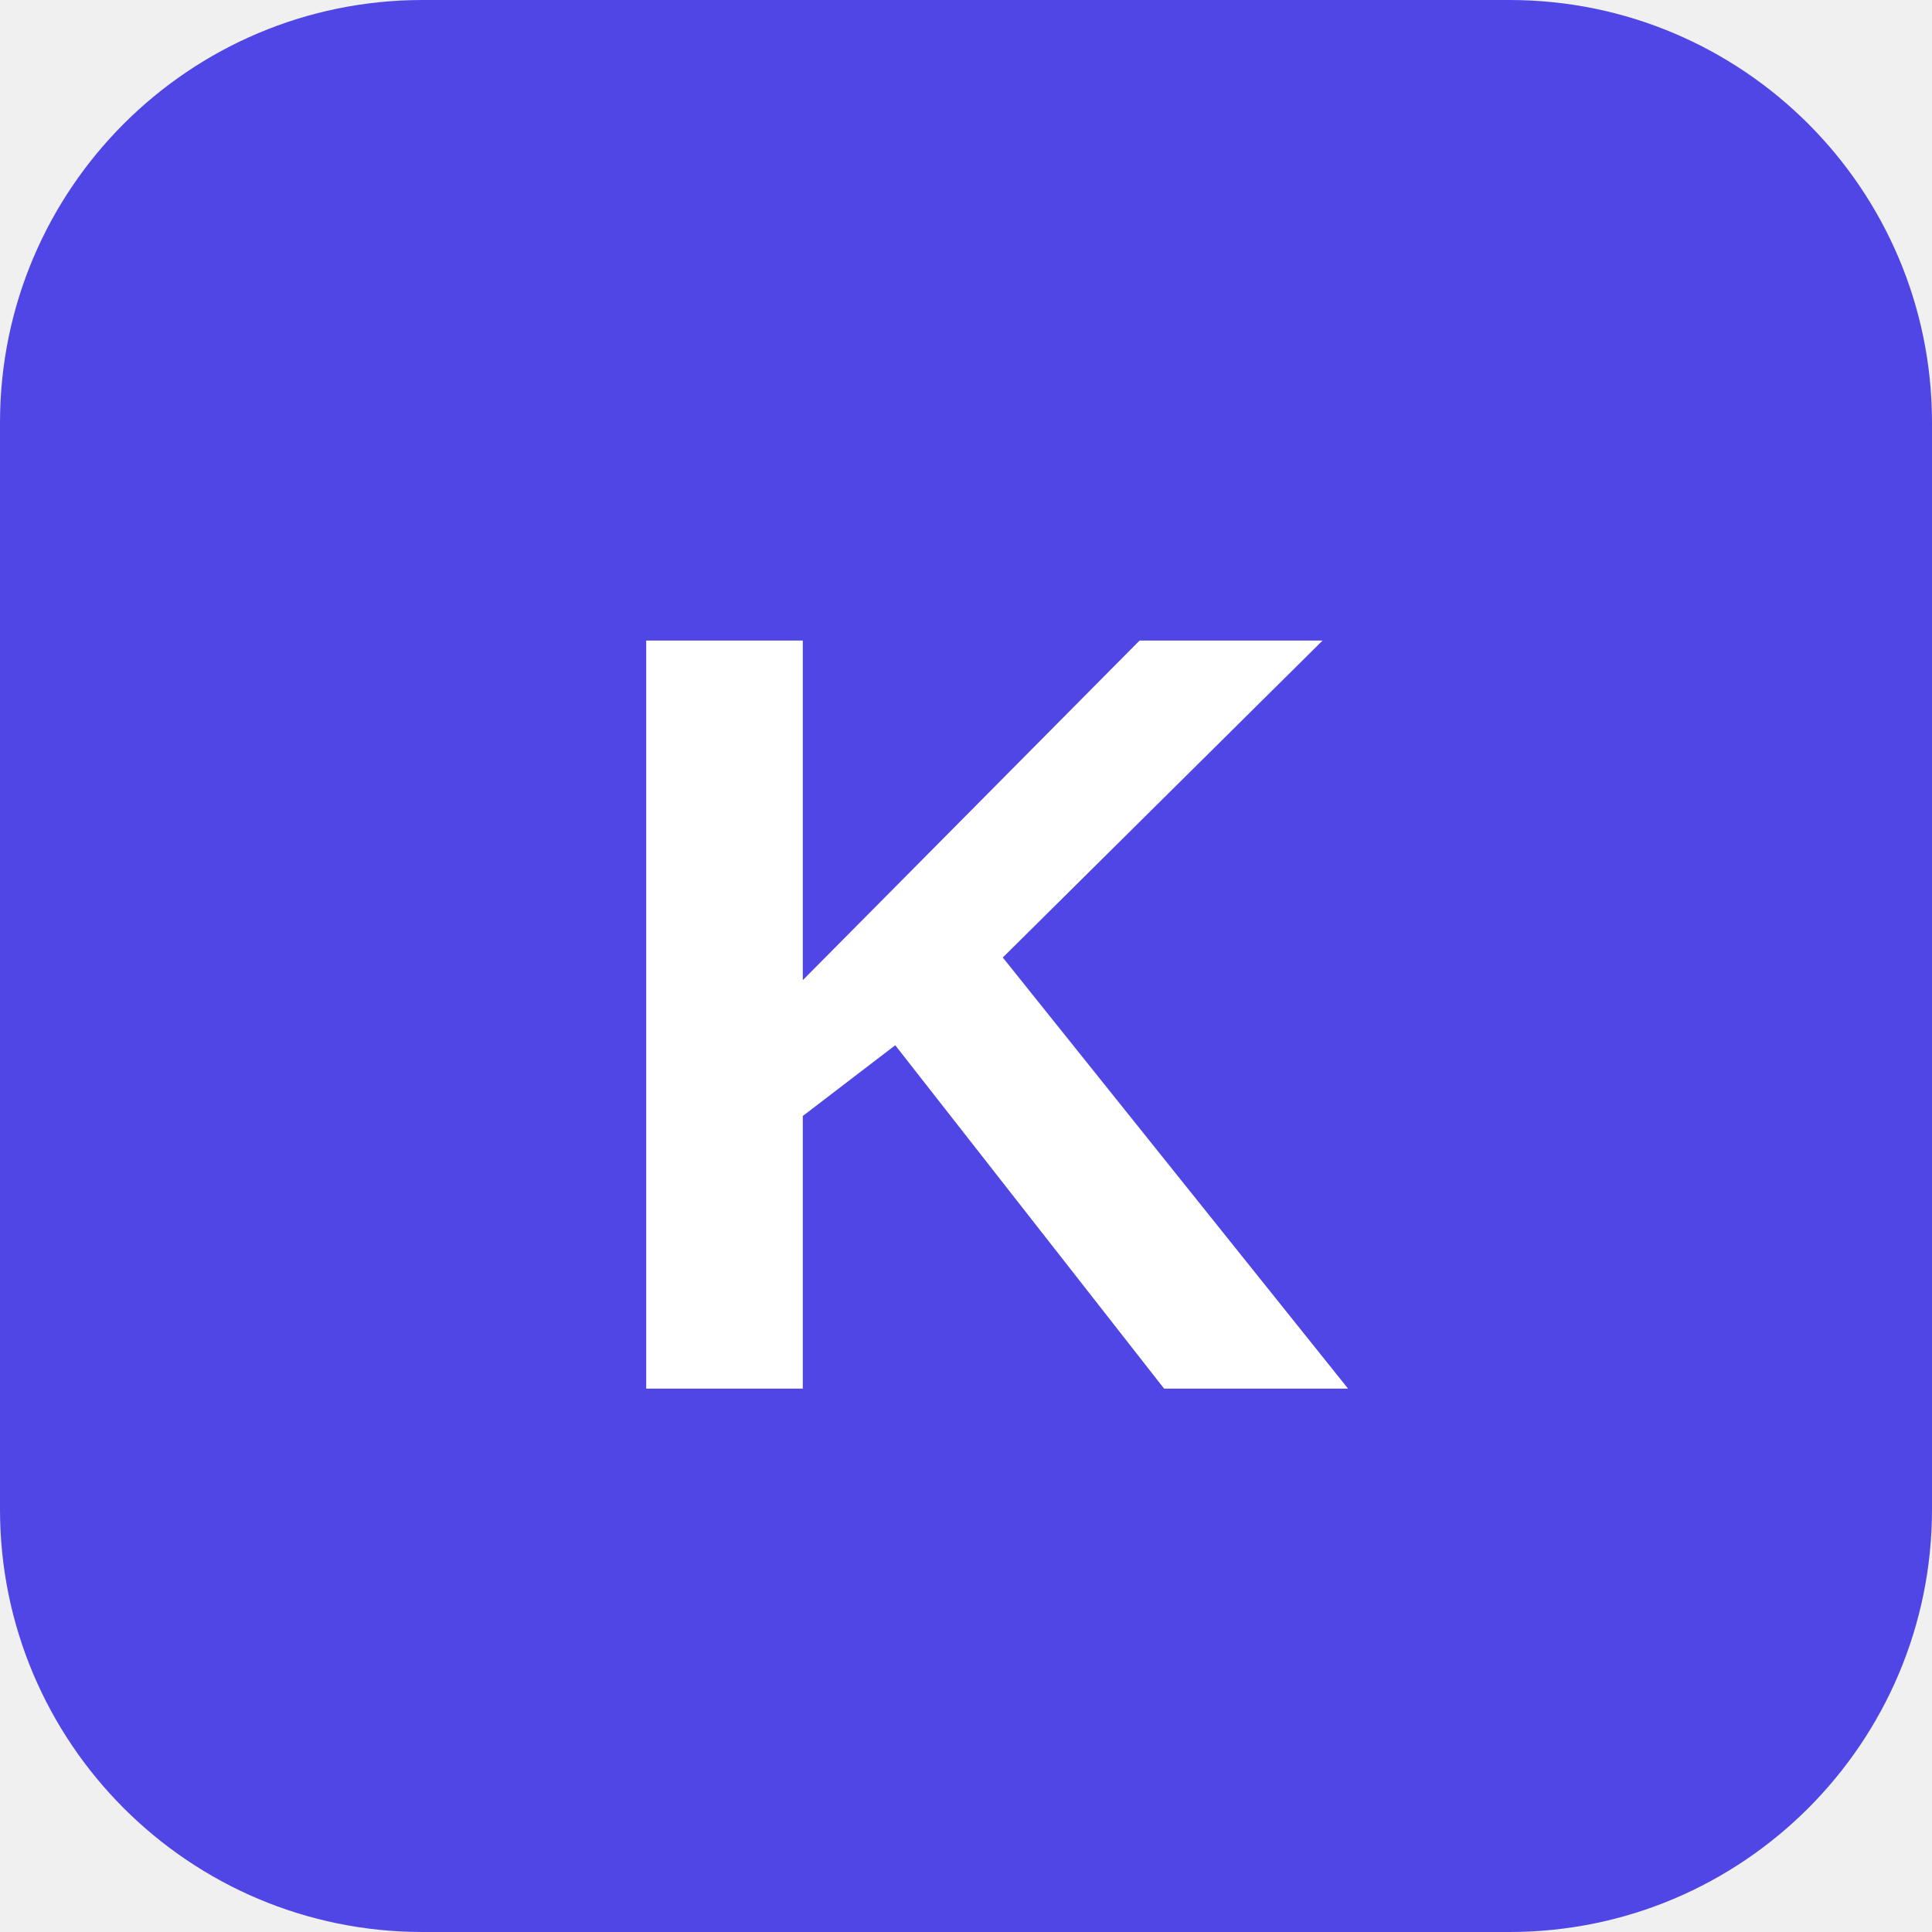
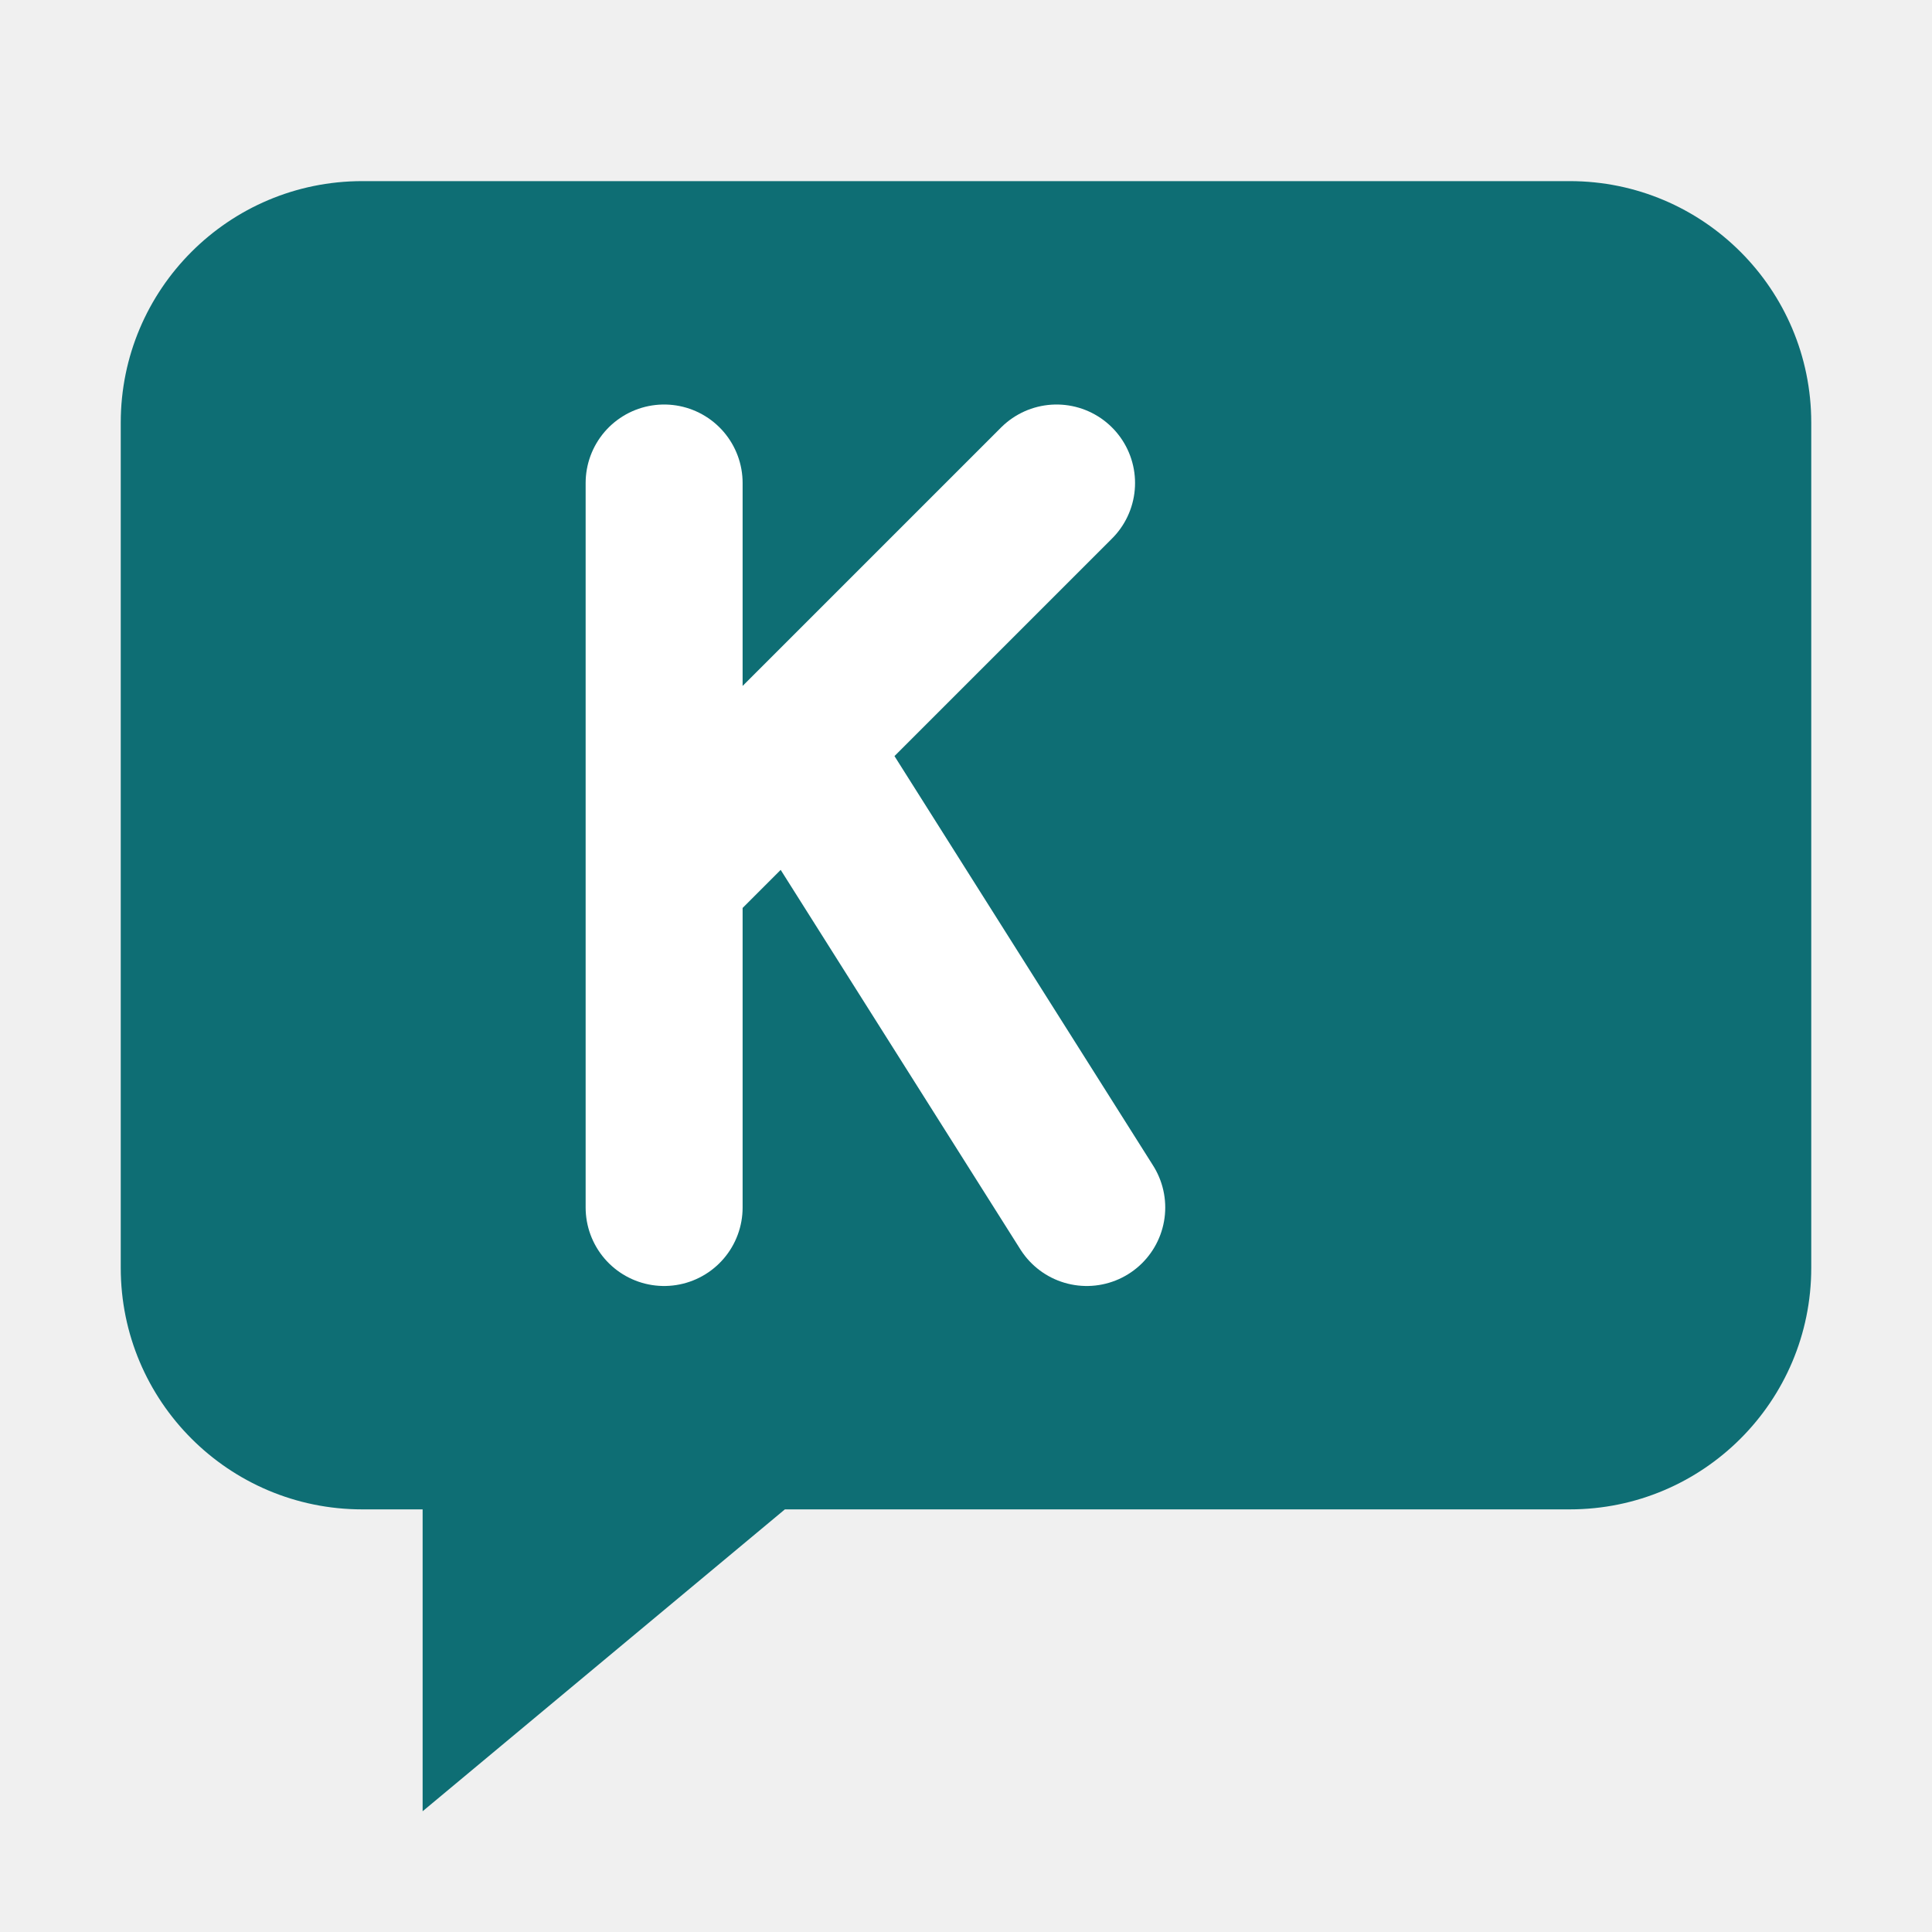
<svg xmlns="http://www.w3.org/2000/svg" viewBox="0 0 32 32">
-   <rect width="32" height="32" rx="7" fill="#4f46e5" />
-   <text x="16" y="23" font-family="Arial, Helvetica, sans-serif" font-size="18" font-weight="bold" fill="#ffffff" text-anchor="middle">K</text>
+   <path d="M6 3h20a4 4 0 0 1 4 4v14a4 4 0 0 1-4 4H13l-6 5v-5H6a4 4 0 0 1-4-4V7a4 4 0 0 1 4-4Z" fill="#0e6e74" />
+   <path d="M11 8v12M11 14.5 17.5 8M13.2 12.4 18 20" stroke="#fff" stroke-width="2.6" stroke-linecap="round" stroke-linejoin="round" fill="none" />
</svg>
